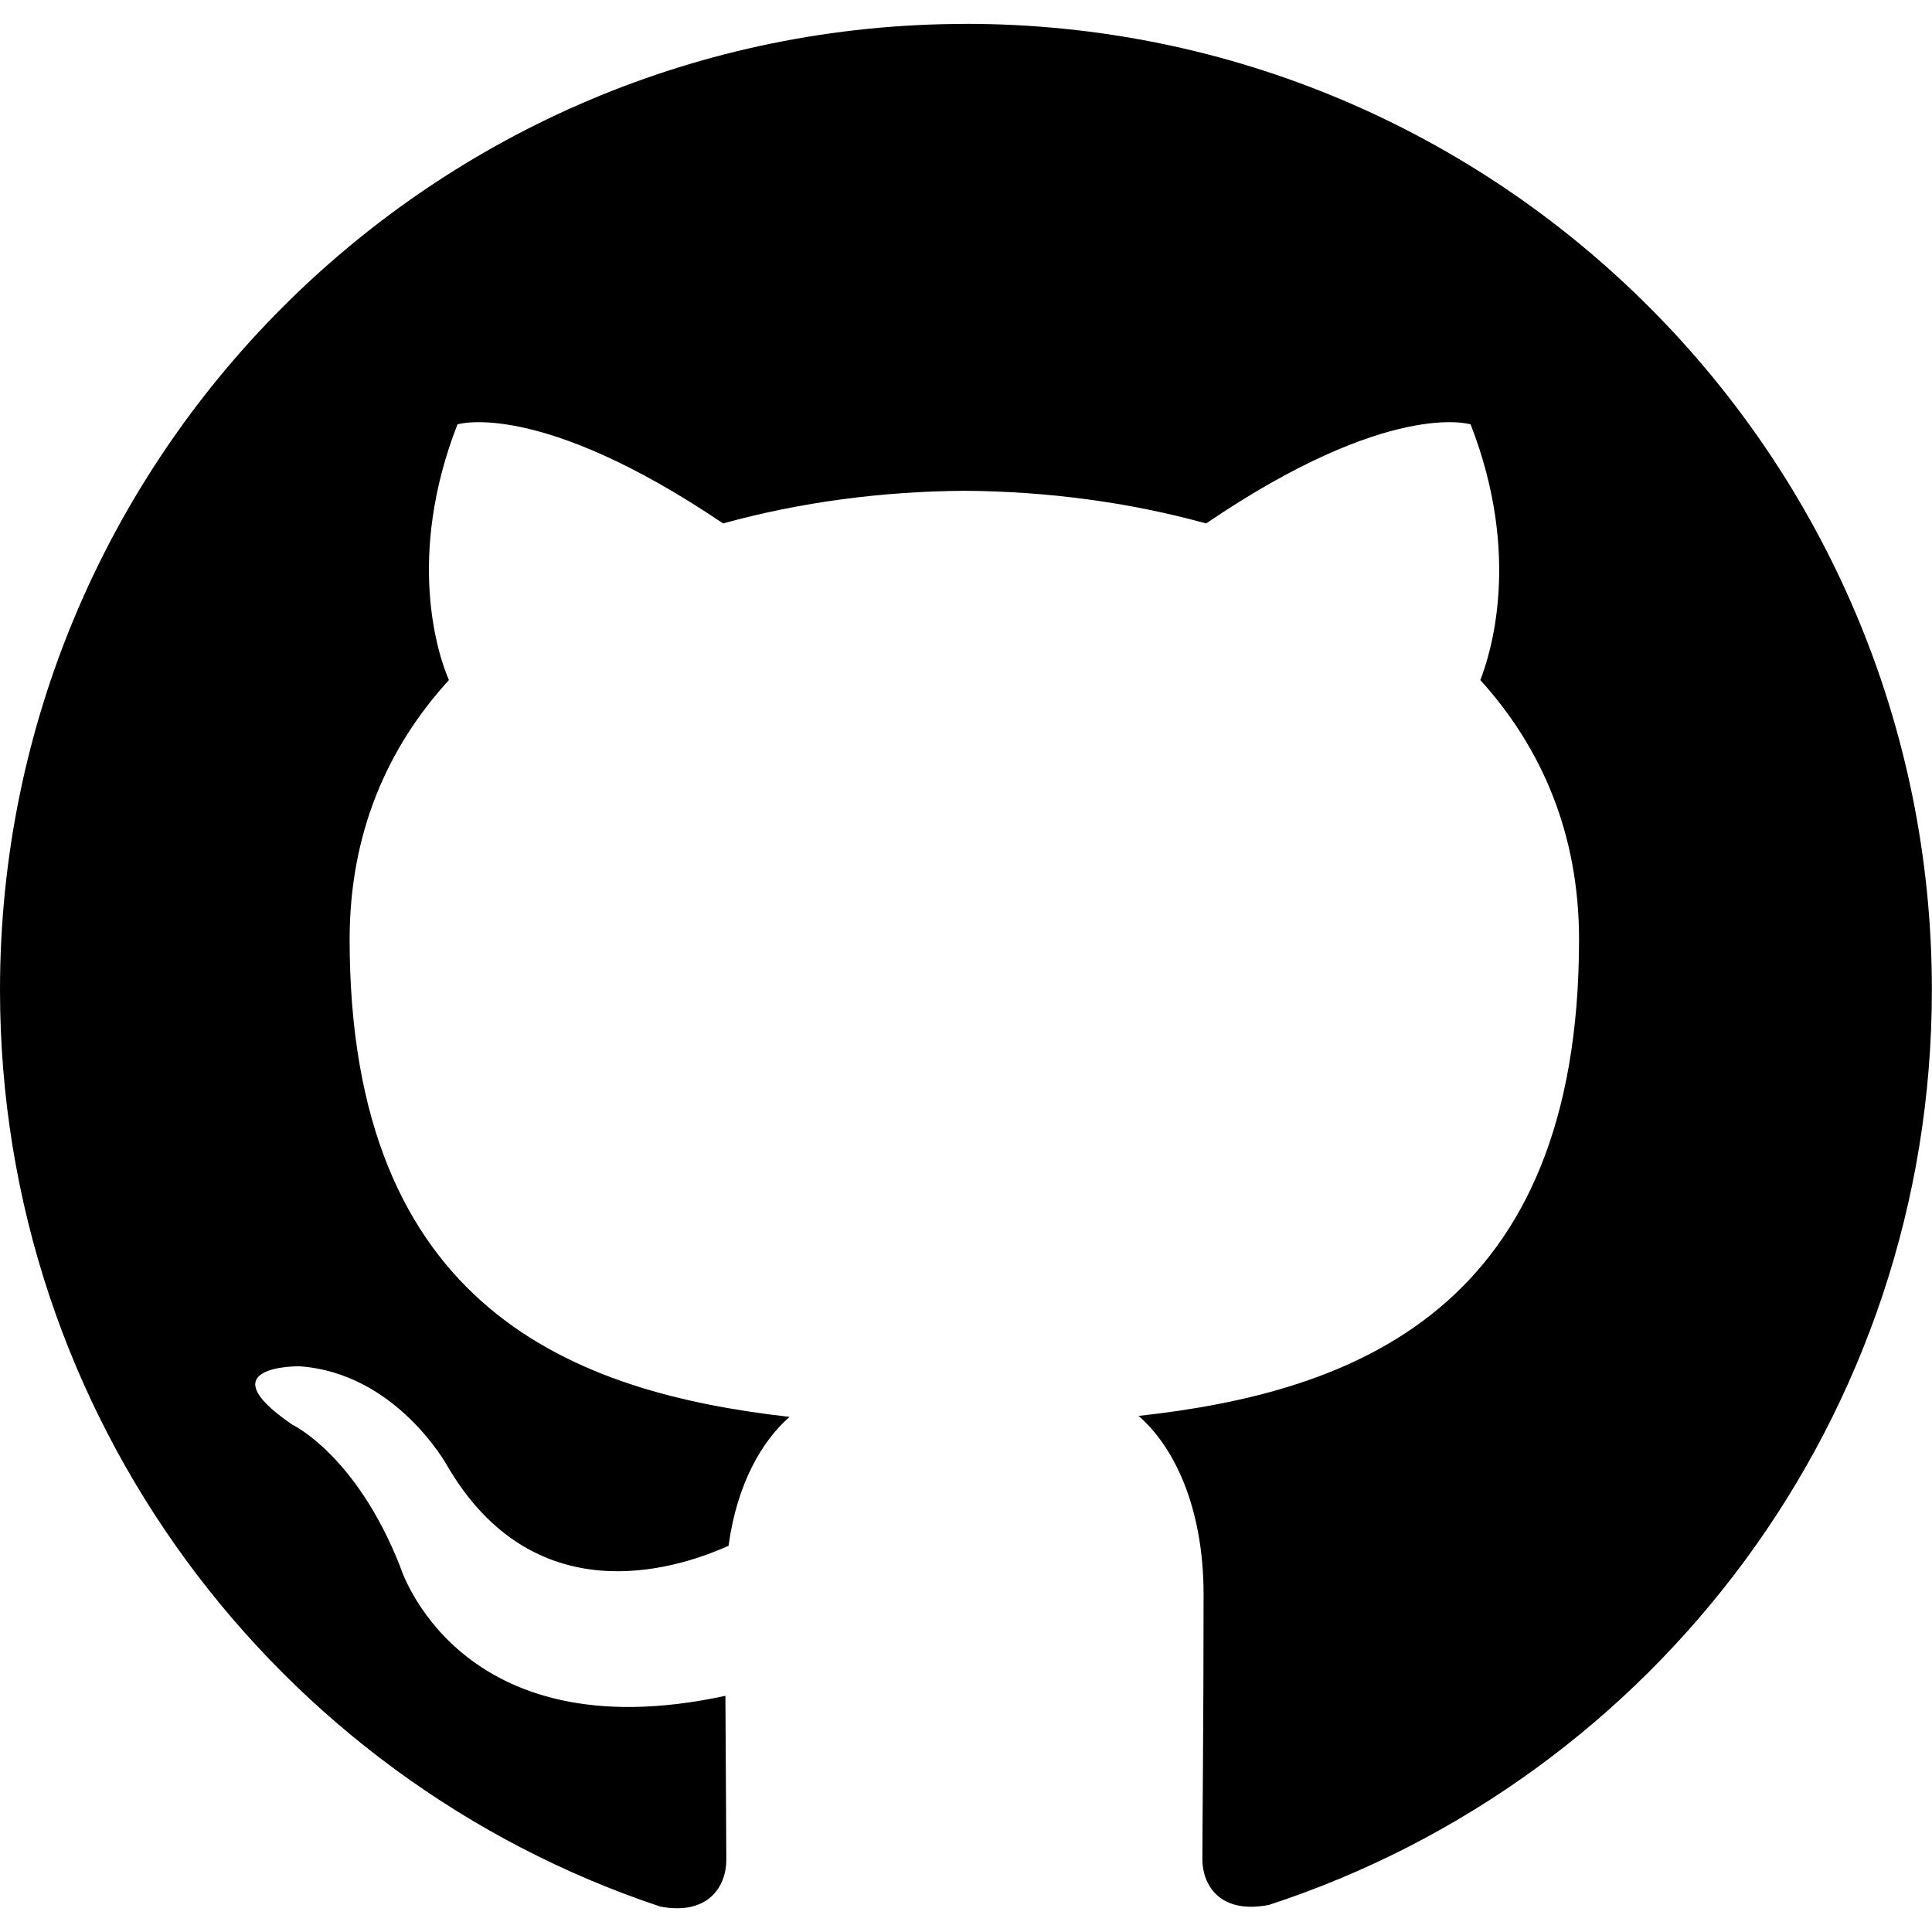
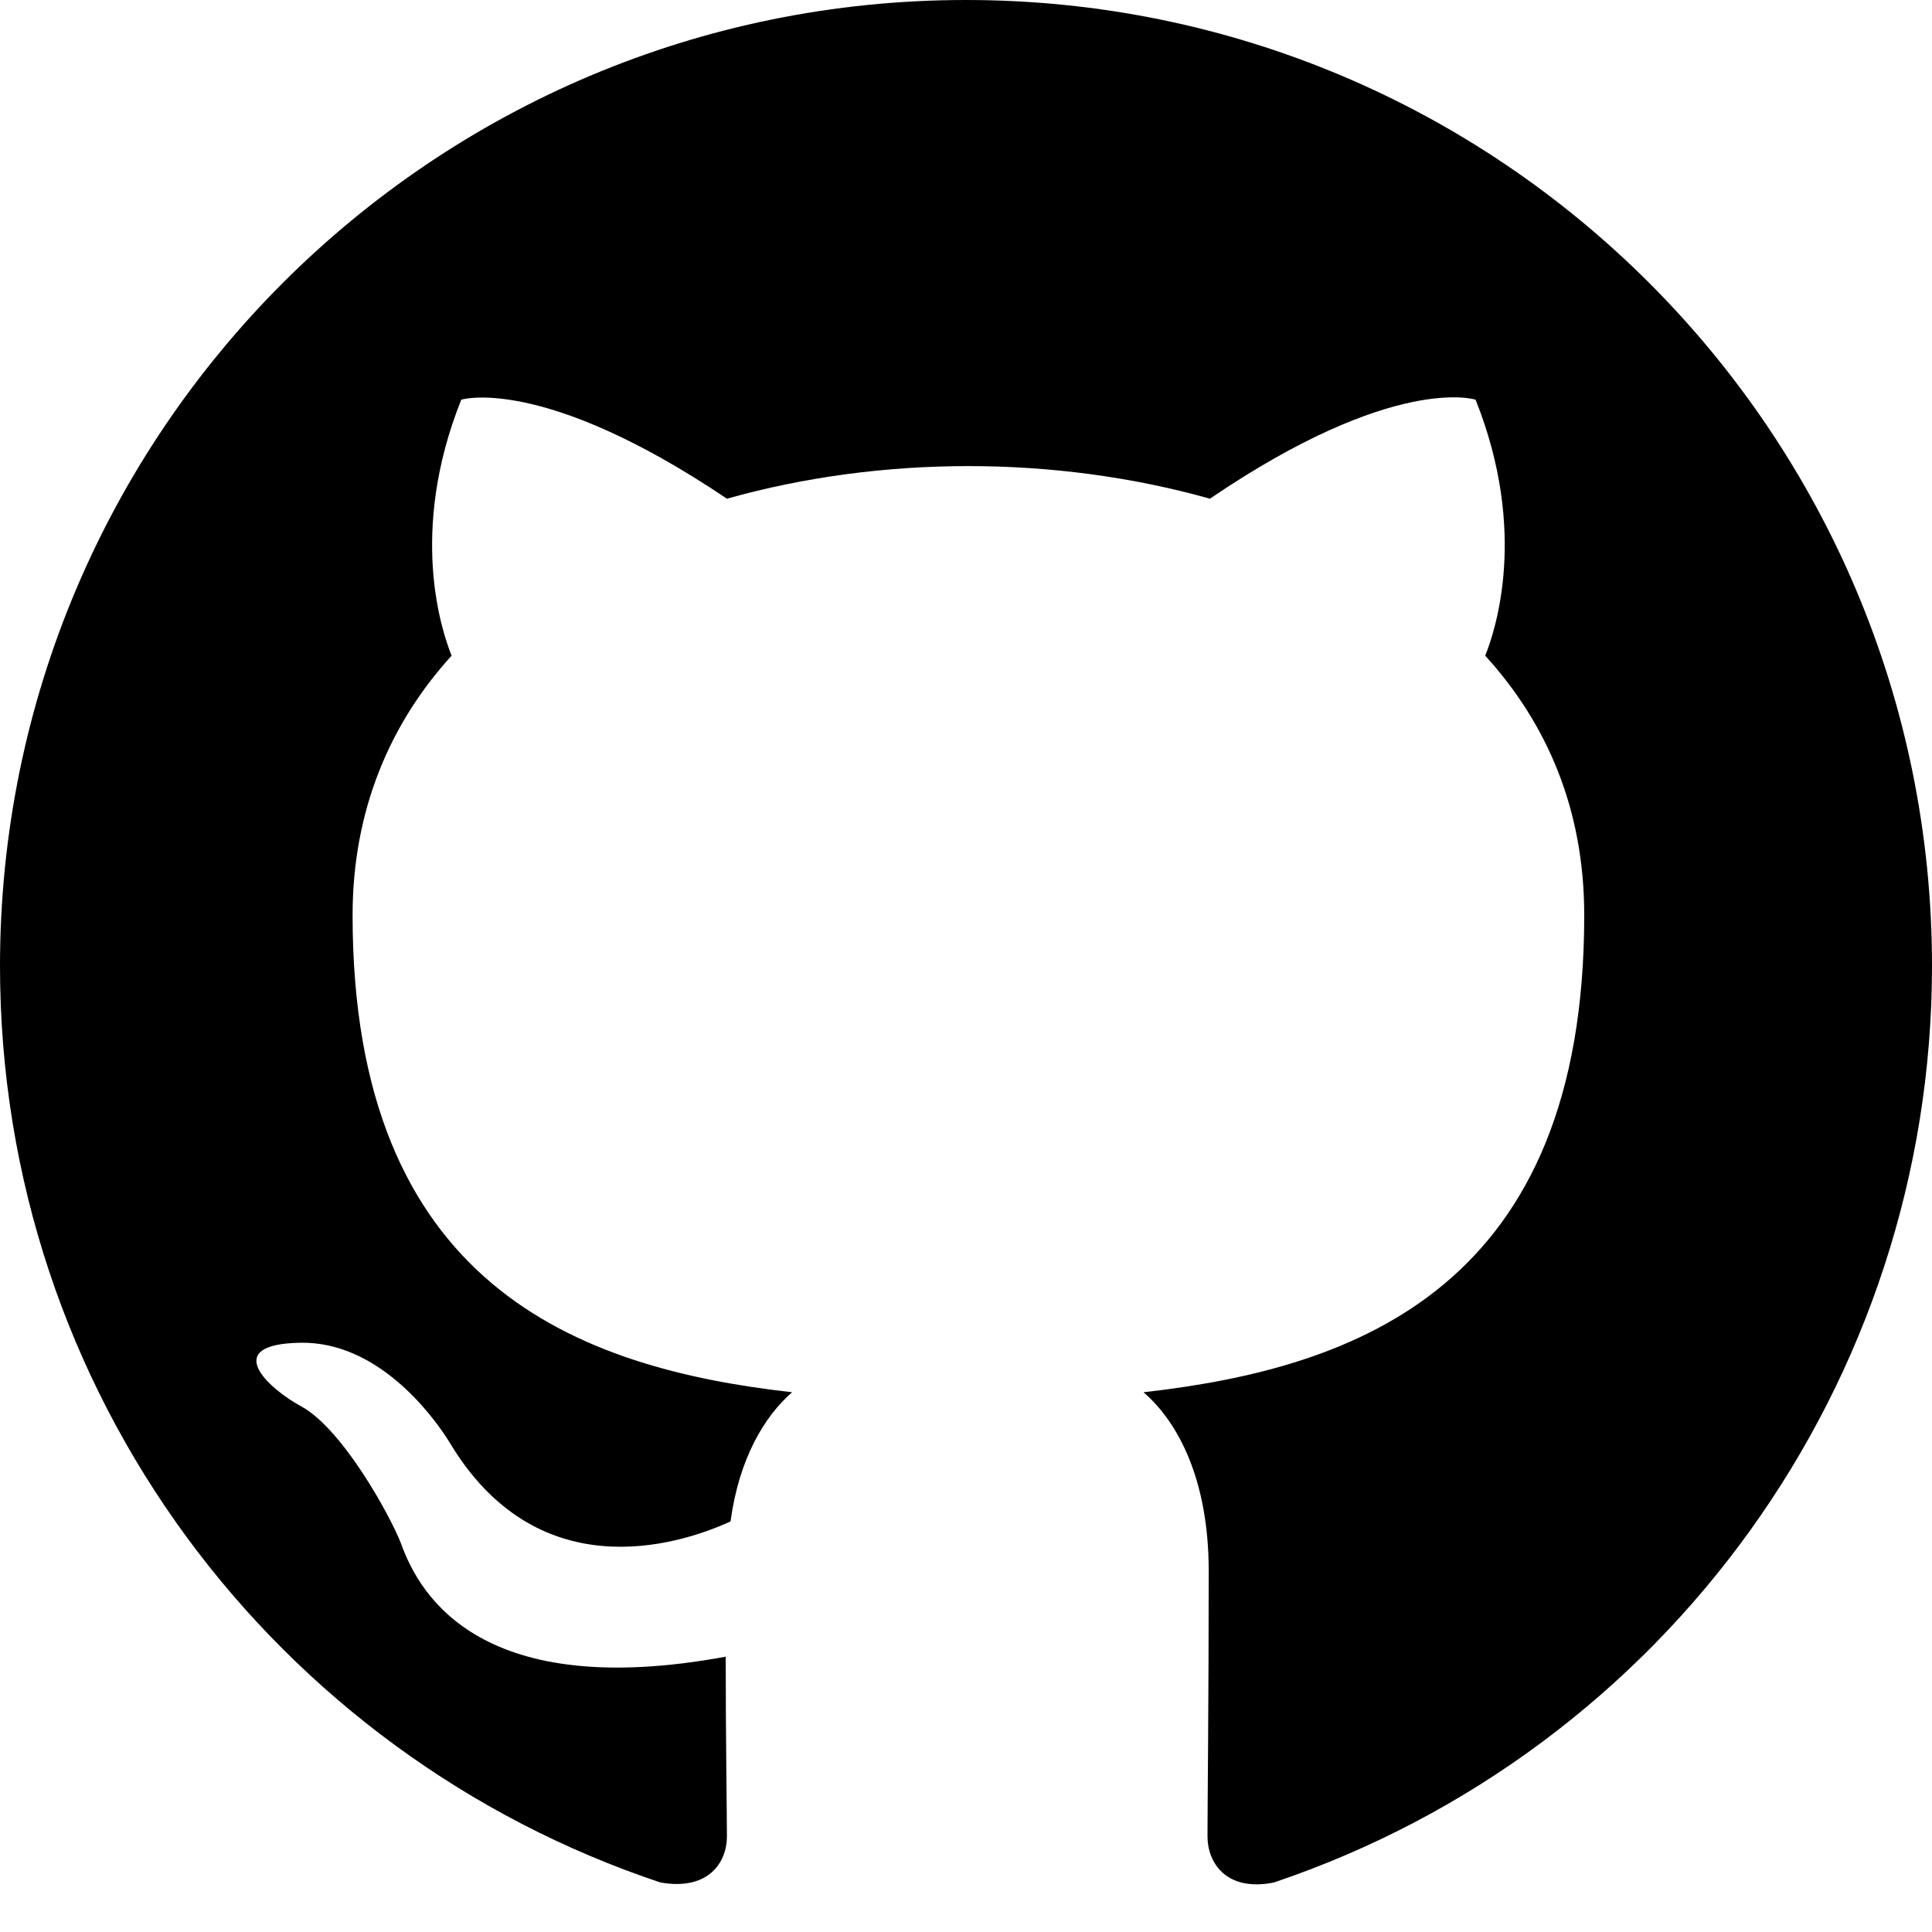
- <svg xmlns="http://www.w3.org/2000/svg" width="32px" height="32px" viewBox="0 0 32 32">
-   <path d="M16 0.396c-8.839 0-16 7.167-16 16 0 7.073 4.584 13.068 10.937 15.183 0.803 0.151 1.093-0.344 1.093-0.772 0-0.38-0.009-1.385-0.015-2.719-4.453 0.964-5.391-2.151-5.391-2.151-0.729-1.844-1.781-2.339-1.781-2.339-1.448-0.989 0.115-0.968 0.115-0.968 1.604 0.109 2.448 1.645 2.448 1.645 1.427 2.448 3.744 1.74 4.661 1.328 0.14-1.031 0.557-1.74 1.011-2.135-3.552-0.401-7.287-1.776-7.287-7.907 0-1.751 0.62-3.177 1.645-4.297-0.177-0.401-0.719-2.031 0.141-4.235 0 0 1.339-0.427 4.4 1.641 1.281-0.355 2.641-0.532 4-0.541 1.36 0.009 2.719 0.187 4 0.541 3.043-2.068 4.381-1.641 4.381-1.641 0.859 2.204 0.317 3.833 0.161 4.235 1.015 1.12 1.635 2.547 1.635 4.297 0 6.145-3.74 7.5-7.296 7.891 0.556 0.479 1.077 1.464 1.077 2.959 0 2.14-0.020 3.864-0.020 4.385 0 0.416 0.28 0.916 1.104 0.755 6.4-2.093 10.979-8.093 10.979-15.156 0-8.833-7.161-16-16-16z" />
+ <svg xmlns="http://www.w3.org/2000/svg" width="16" height="16" fill="currentColor" class="bi bi-github" viewBox="0 0 16 16">
+   <path d="M8 0C3.58 0 0 3.58 0 8c0 3.54 2.29 6.53 5.47 7.59.4.07.55-.17.55-.38 0-.19-.01-.82-.01-1.49-2.01.37-2.53-.49-2.69-.94-.09-.23-.48-.94-.82-1.13-.28-.15-.68-.52-.01-.53.63-.01 1.08.58 1.23.82.72 1.21 1.87.87 2.33.66.07-.52.28-.87.51-1.07-1.78-.2-3.64-.89-3.64-3.95 0-.87.31-1.59.82-2.15-.08-.2-.36-1.02.08-2.12 0 0 .67-.21 2.2.82.64-.18 1.32-.27 2-.27.68 0 1.36.09 2 .27 1.53-1.04 2.2-.82 2.2-.82.44 1.1.16 1.92.08 2.12.51.56.82 1.27.82 2.15 0 3.07-1.87 3.75-3.65 3.95.29.25.54.73.54 1.48 0 1.07-.01 1.93-.01 2.2 0 .21.15.46.55.38A8.012 8.012 0 0 0 16 8c0-4.42-3.58-8-8-8z" />
</svg>
